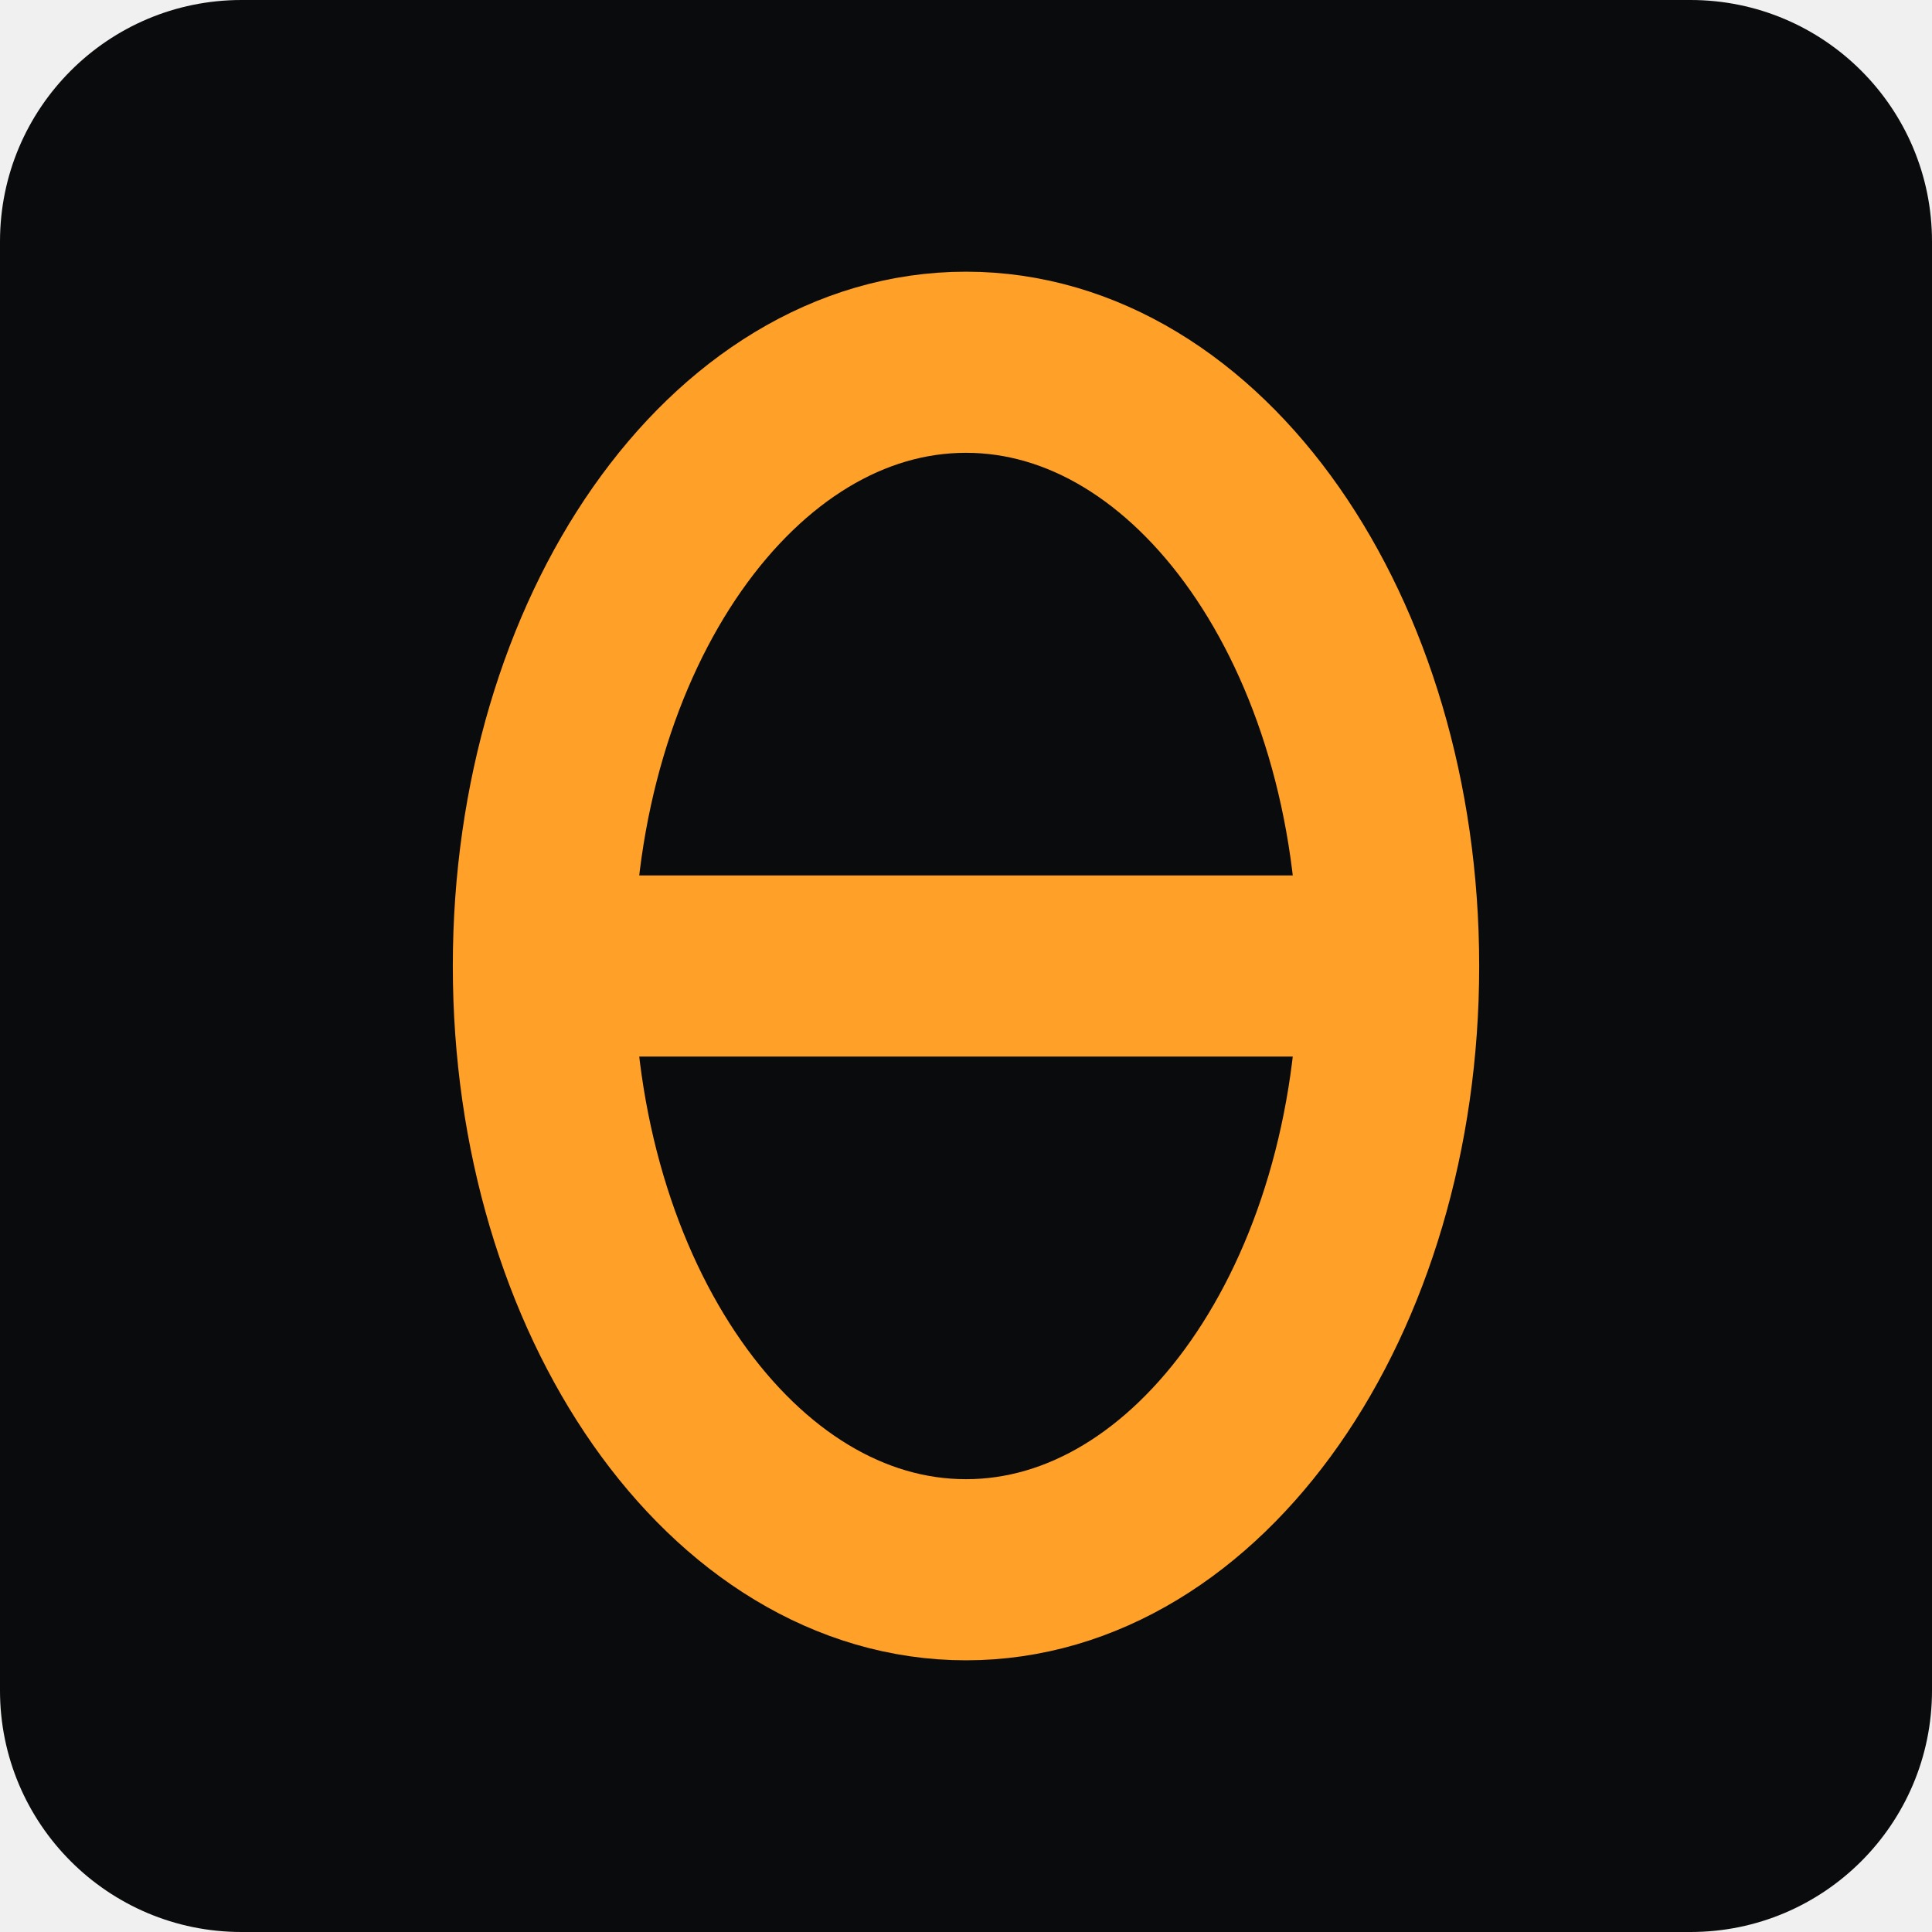
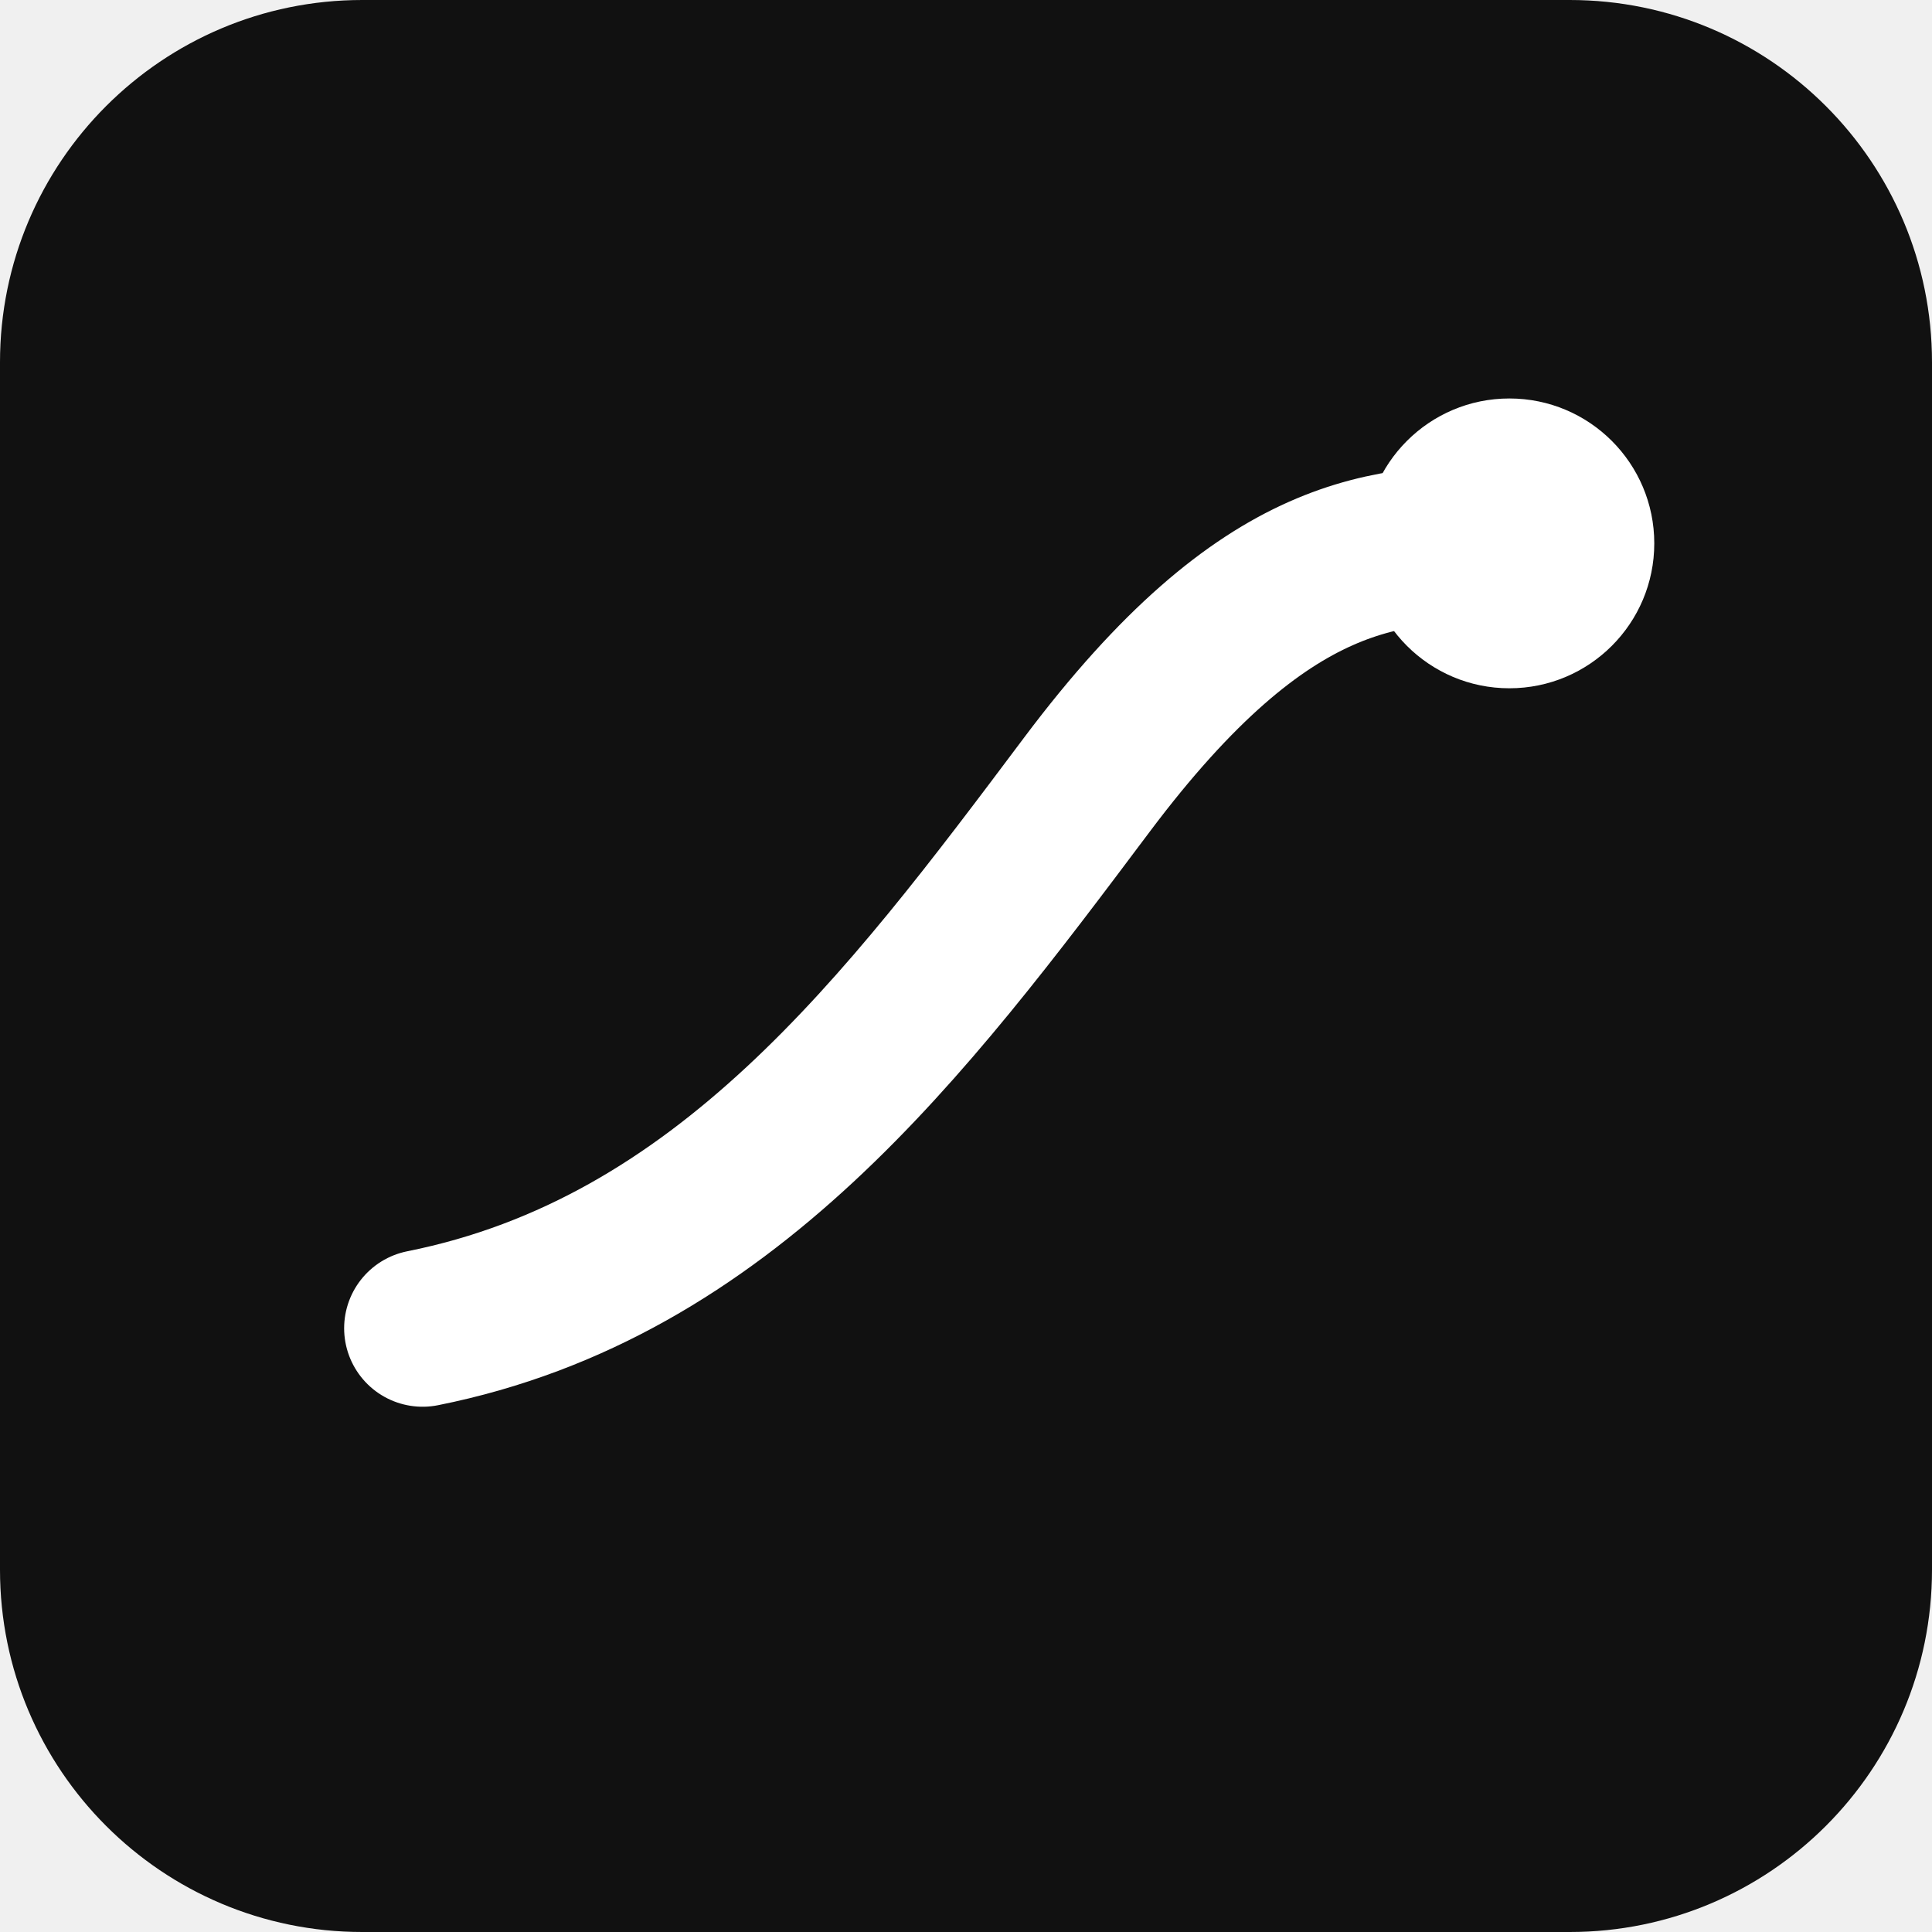
<svg xmlns="http://www.w3.org/2000/svg" viewBox="0 0 32 32">
-   <rect width="32" height="32" rx="4" fill="#0a0b0d" />
-   <ellipse cx="16" cy="16" rx="7" ry="10" fill="none" stroke="#ffa028" stroke-width="3" />
-   <line x1="9" y1="16" x2="23" y2="16" stroke="#ffa028" stroke-width="3" />
+   <rect width="32" height="32" rx="6" fill="#111111" />
+   <path d="M7 22 C 12 21, 15 17, 18 13 S 23 9, 25 9" fill="none" stroke="#ffffff" stroke-width="2.6" stroke-linecap="round" />
+   <circle cx="25" cy="9" r="2.4" fill="#ffffff" />
</svg>
